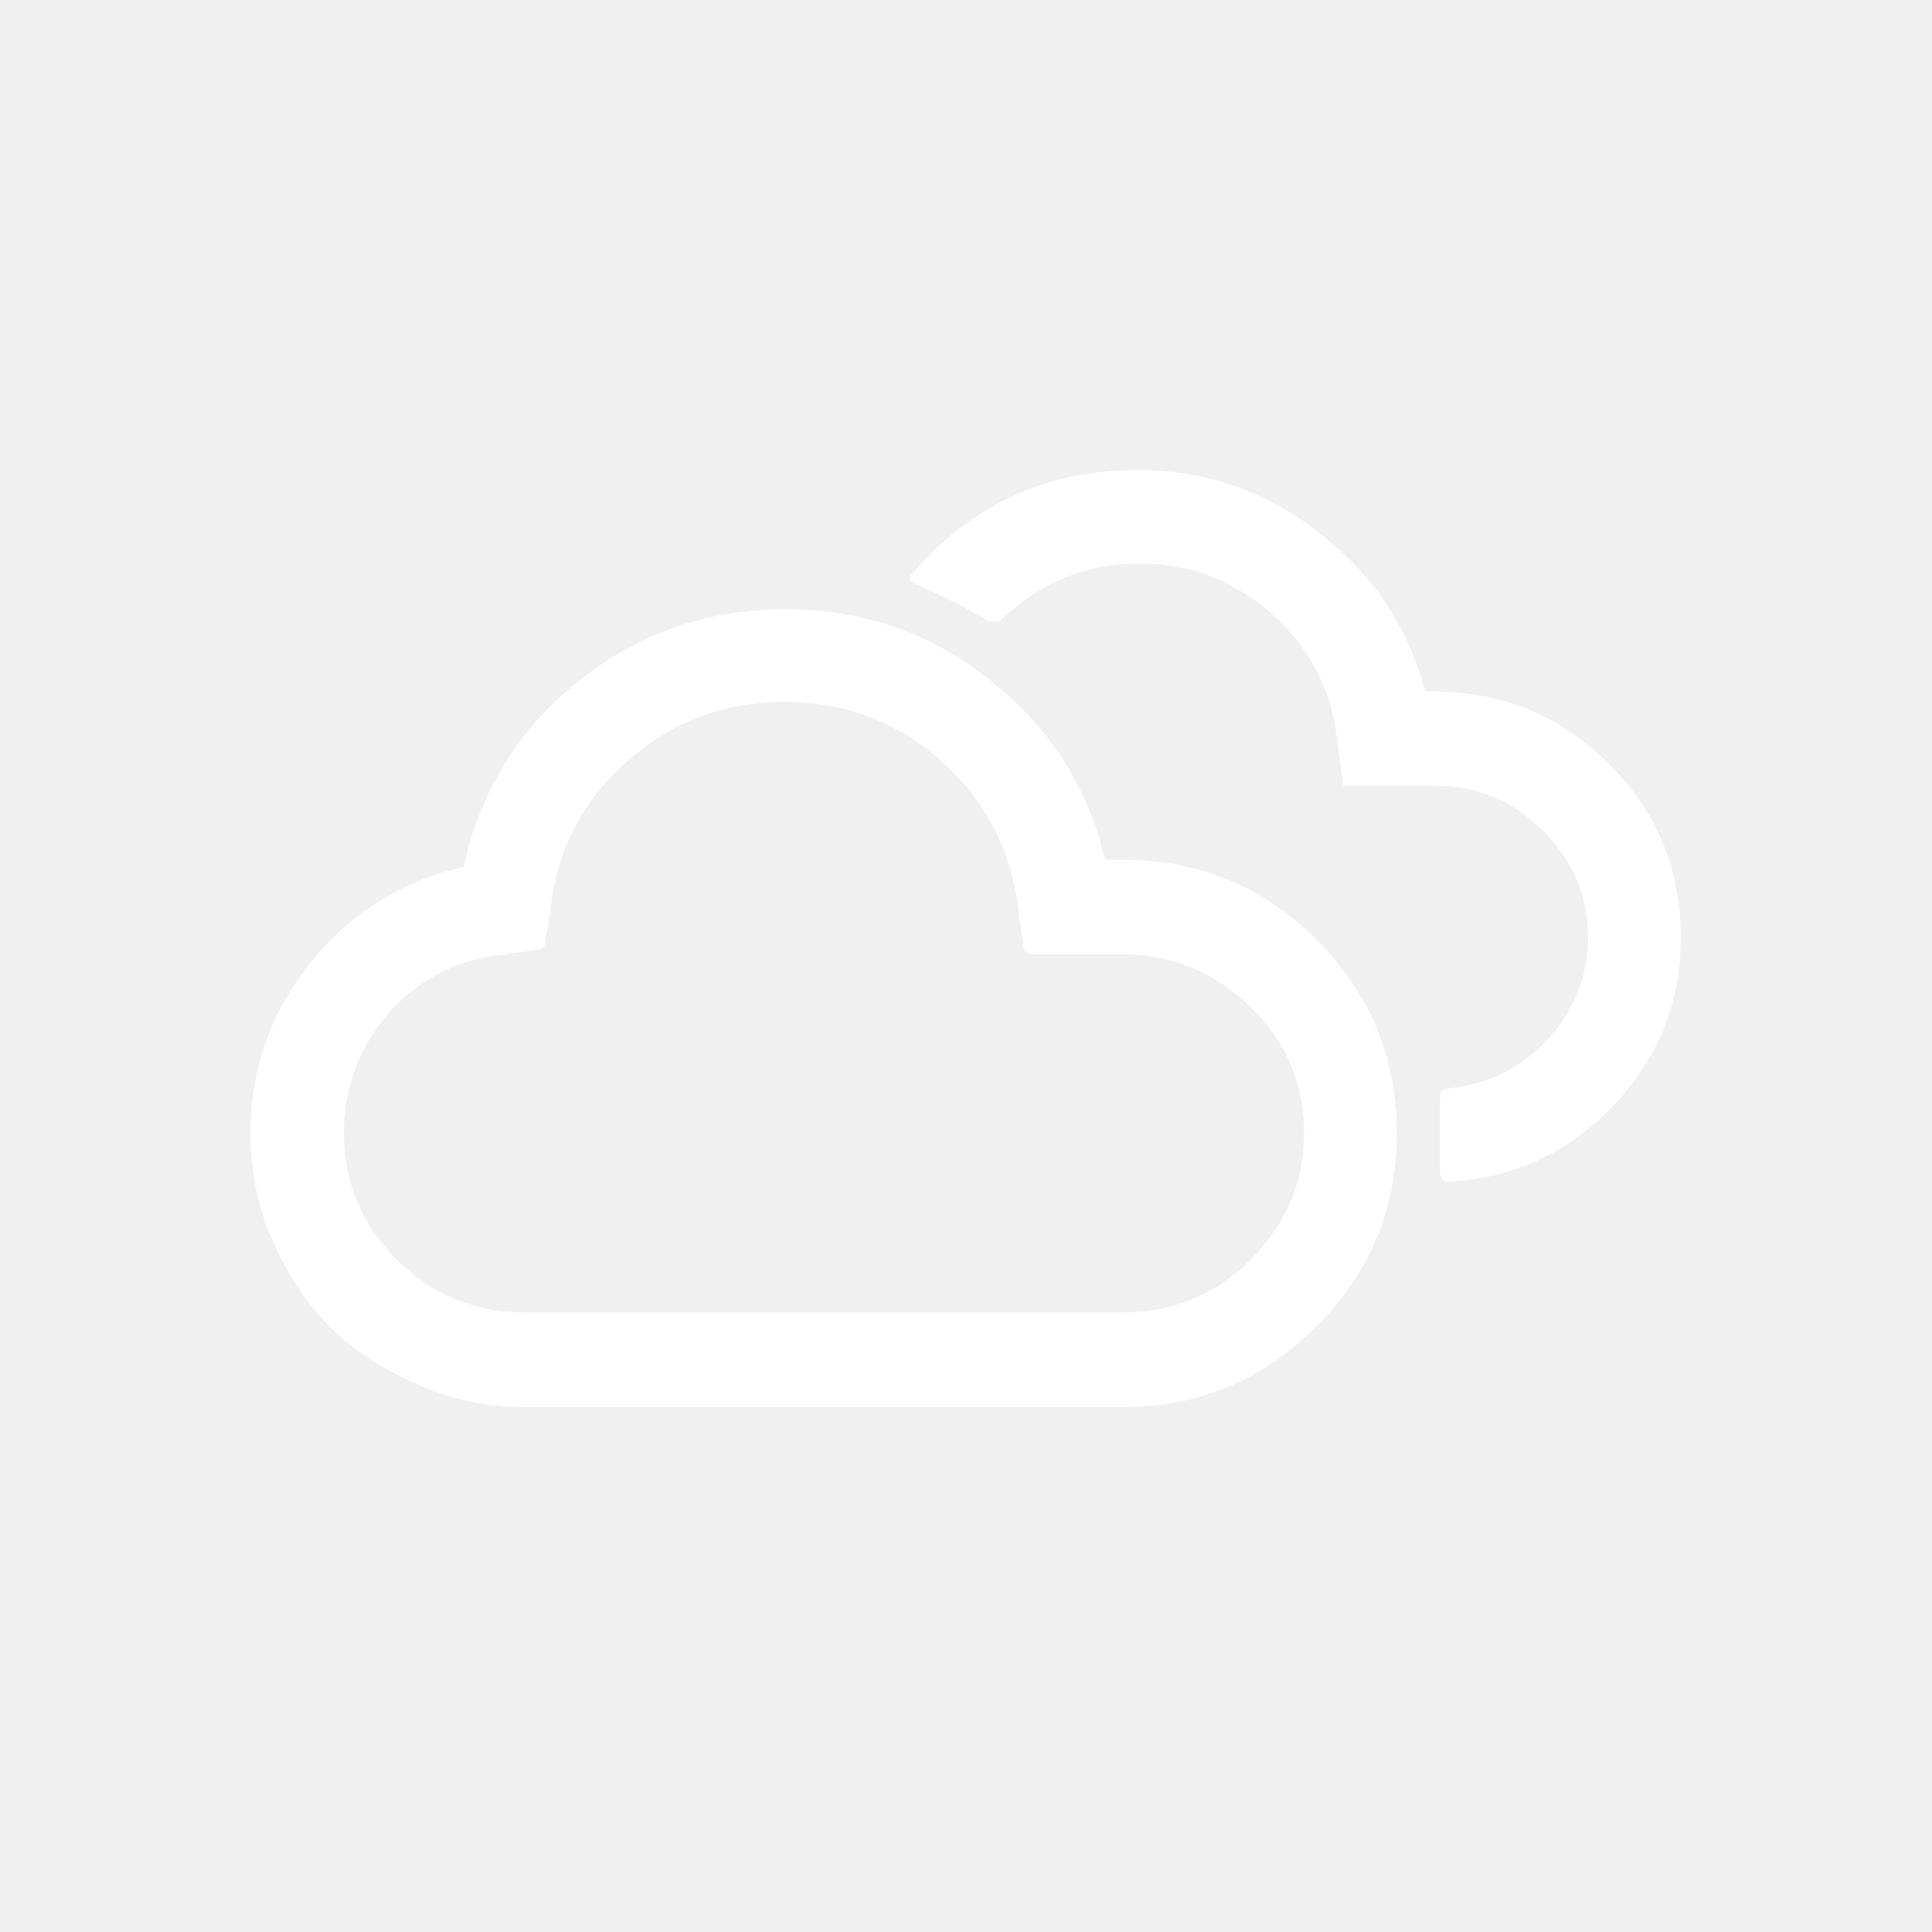
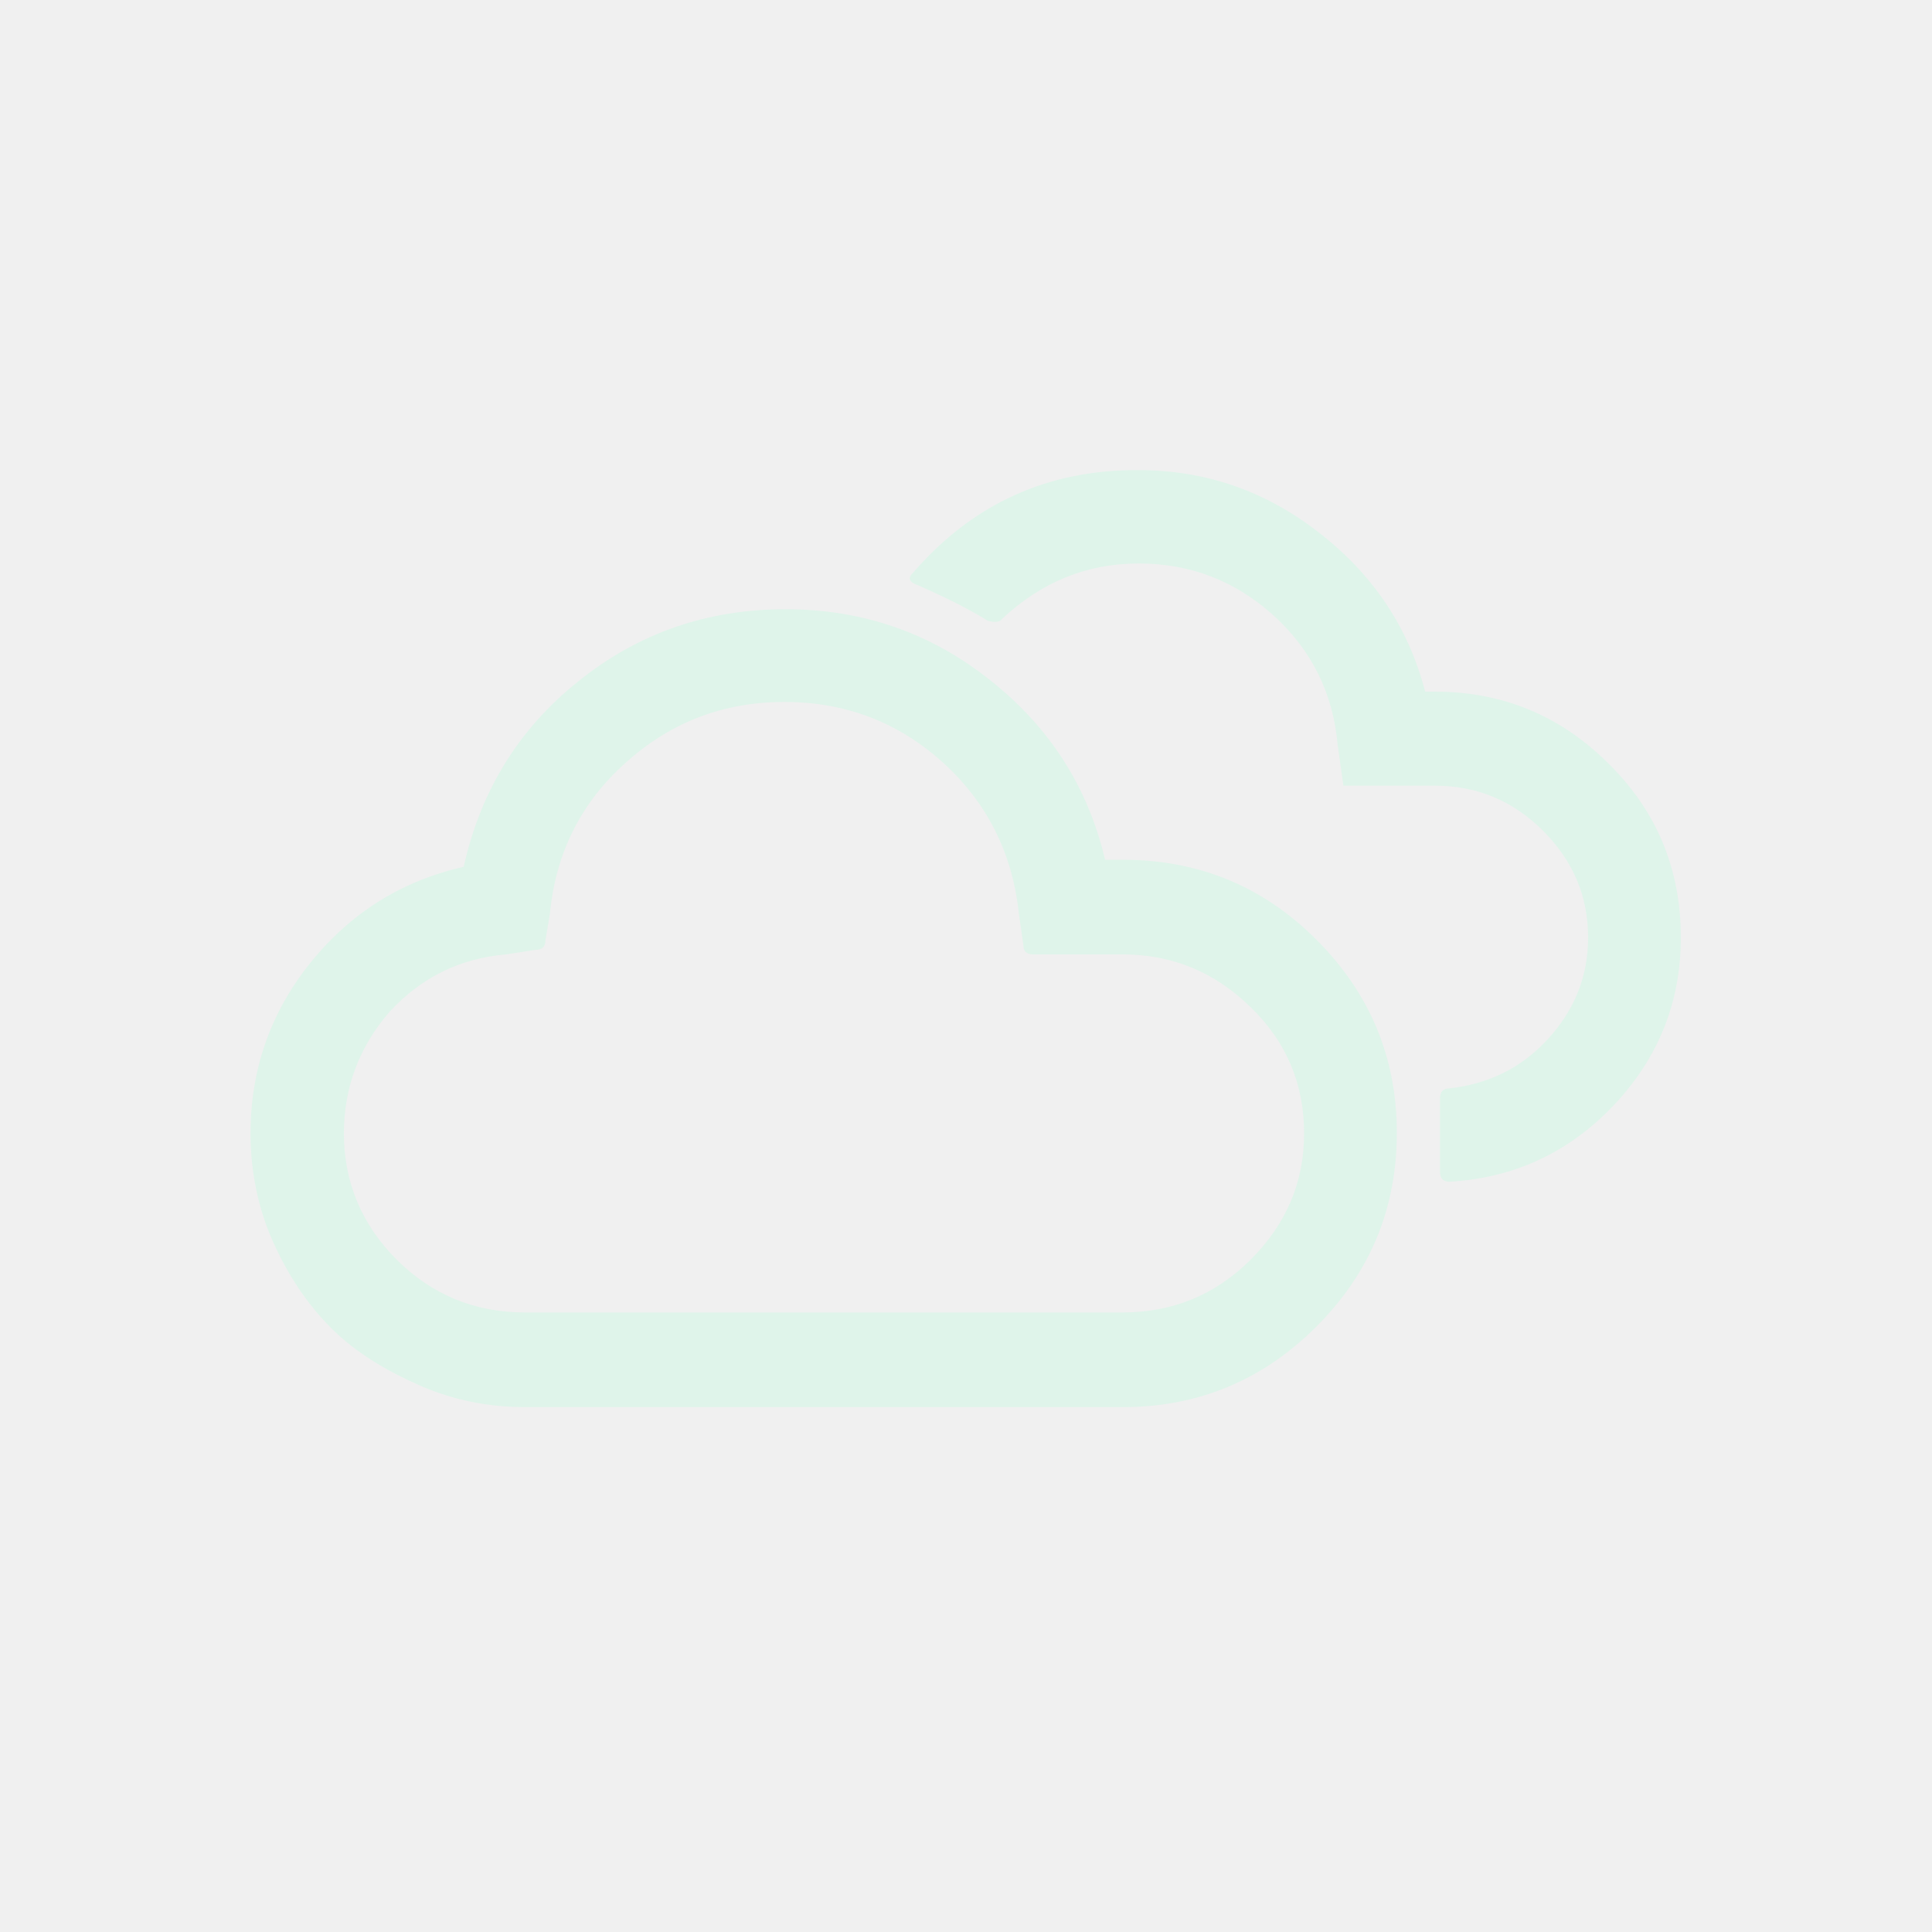
- <svg xmlns="http://www.w3.org/2000/svg" version="1.1" id="Layer_1" x="0px" y="0px" viewBox="0 0 30 30" fill="white" style="enable-background:new 0 0 30 30;" xml:space="preserve">
+ <svg xmlns="http://www.w3.org/2000/svg" version="1.1" id="Layer_1" x="0px" y="0px" viewBox="0 0 30 30" fill="#dff4ea" style="enable-background:new 0 0 30 30;" xml:space="preserve">
  <path d="M3.89,17.6c0-0.99,0.31-1.88,0.93-2.65s1.41-1.27,2.38-1.49c0.26-1.17,0.85-2.14,1.78-2.88c0.93-0.75,2-1.12,3.22-1.12  c1.18,0,2.24,0.36,3.16,1.09c0.93,0.73,1.53,1.66,1.8,2.8h0.27c1.18,0,2.18,0.41,3.01,1.24s1.25,1.83,1.25,3  c0,1.18-0.42,2.18-1.25,3.01s-1.83,1.25-3.01,1.25H8.16c-0.58,0-1.13-0.11-1.65-0.34S5.52,21,5.14,20.62  c-0.38-0.38-0.68-0.84-0.91-1.36S3.89,18.17,3.89,17.6z M5.34,17.6c0,0.76,0.28,1.42,0.82,1.96s1.21,0.82,1.99,0.82h9.28  c0.77,0,1.44-0.27,1.99-0.82c0.55-0.55,0.83-1.2,0.83-1.96c0-0.76-0.27-1.42-0.83-1.96c-0.55-0.54-1.21-0.82-1.99-0.82h-1.39  c-0.1,0-0.15-0.05-0.15-0.15l-0.07-0.49c-0.1-0.94-0.5-1.73-1.19-2.35s-1.51-0.93-2.45-0.93c-0.94,0-1.76,0.31-2.46,0.94  c-0.7,0.62-1.09,1.41-1.18,2.34l-0.07,0.42c0,0.1-0.05,0.15-0.16,0.15l-0.45,0.07c-0.72,0.06-1.32,0.36-1.81,0.89  C5.59,16.24,5.34,16.87,5.34,17.6z M14.19,8.88c-0.1,0.09-0.08,0.16,0.07,0.21c0.43,0.19,0.79,0.37,1.08,0.55  c0.11,0.03,0.19,0.02,0.22-0.03c0.61-0.57,1.31-0.86,2.12-0.86c0.81,0,1.5,0.27,2.1,0.81c0.59,0.54,0.92,1.21,0.99,2l0.09,0.64h1.42  c0.65,0,1.21,0.23,1.68,0.7c0.47,0.47,0.7,1.02,0.7,1.66c0,0.6-0.21,1.12-0.62,1.57s-0.92,0.7-1.53,0.77c-0.1,0-0.15,0.05-0.15,0.16  v1.13c0,0.11,0.05,0.16,0.15,0.16c1.01-0.06,1.86-0.46,2.55-1.19s1.04-1.6,1.04-2.6c0-1.06-0.37-1.96-1.12-2.7  c-0.75-0.75-1.65-1.12-2.7-1.12h-0.15c-0.26-1-0.81-1.82-1.65-2.47c-0.83-0.65-1.77-0.97-2.8-0.97C16.28,7.29,15.11,7.82,14.19,8.88  z" />
</svg>
